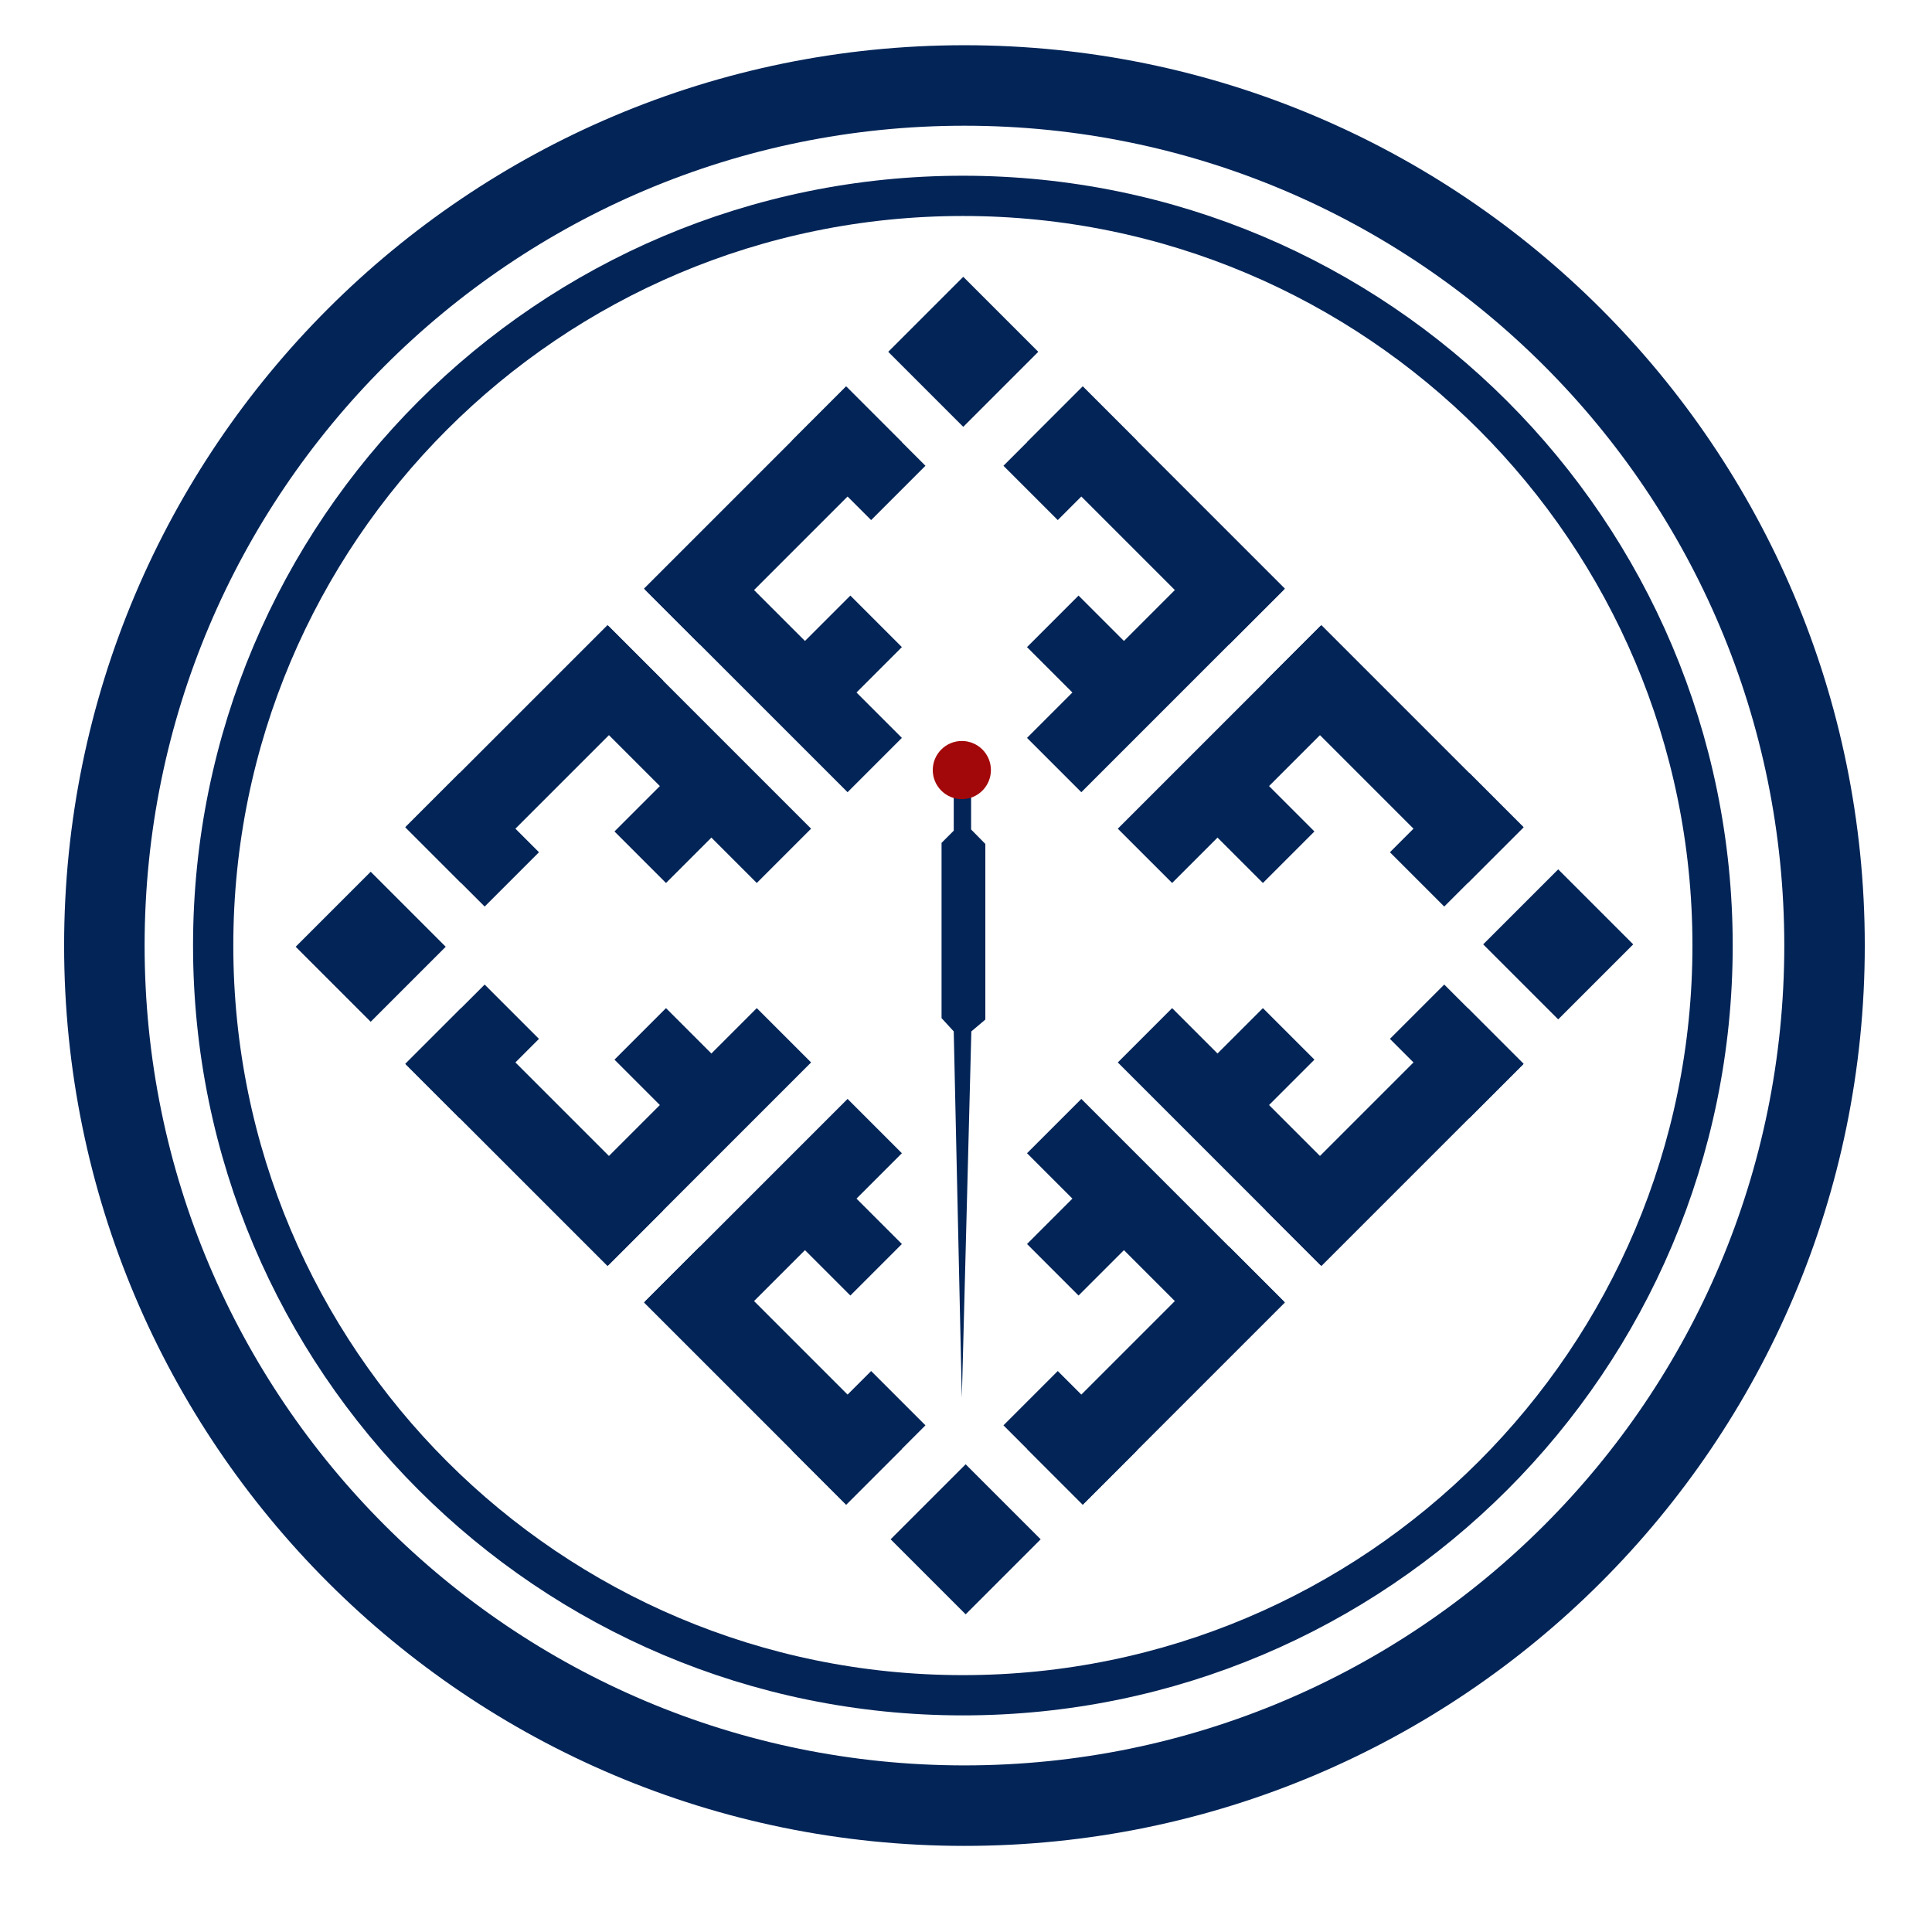
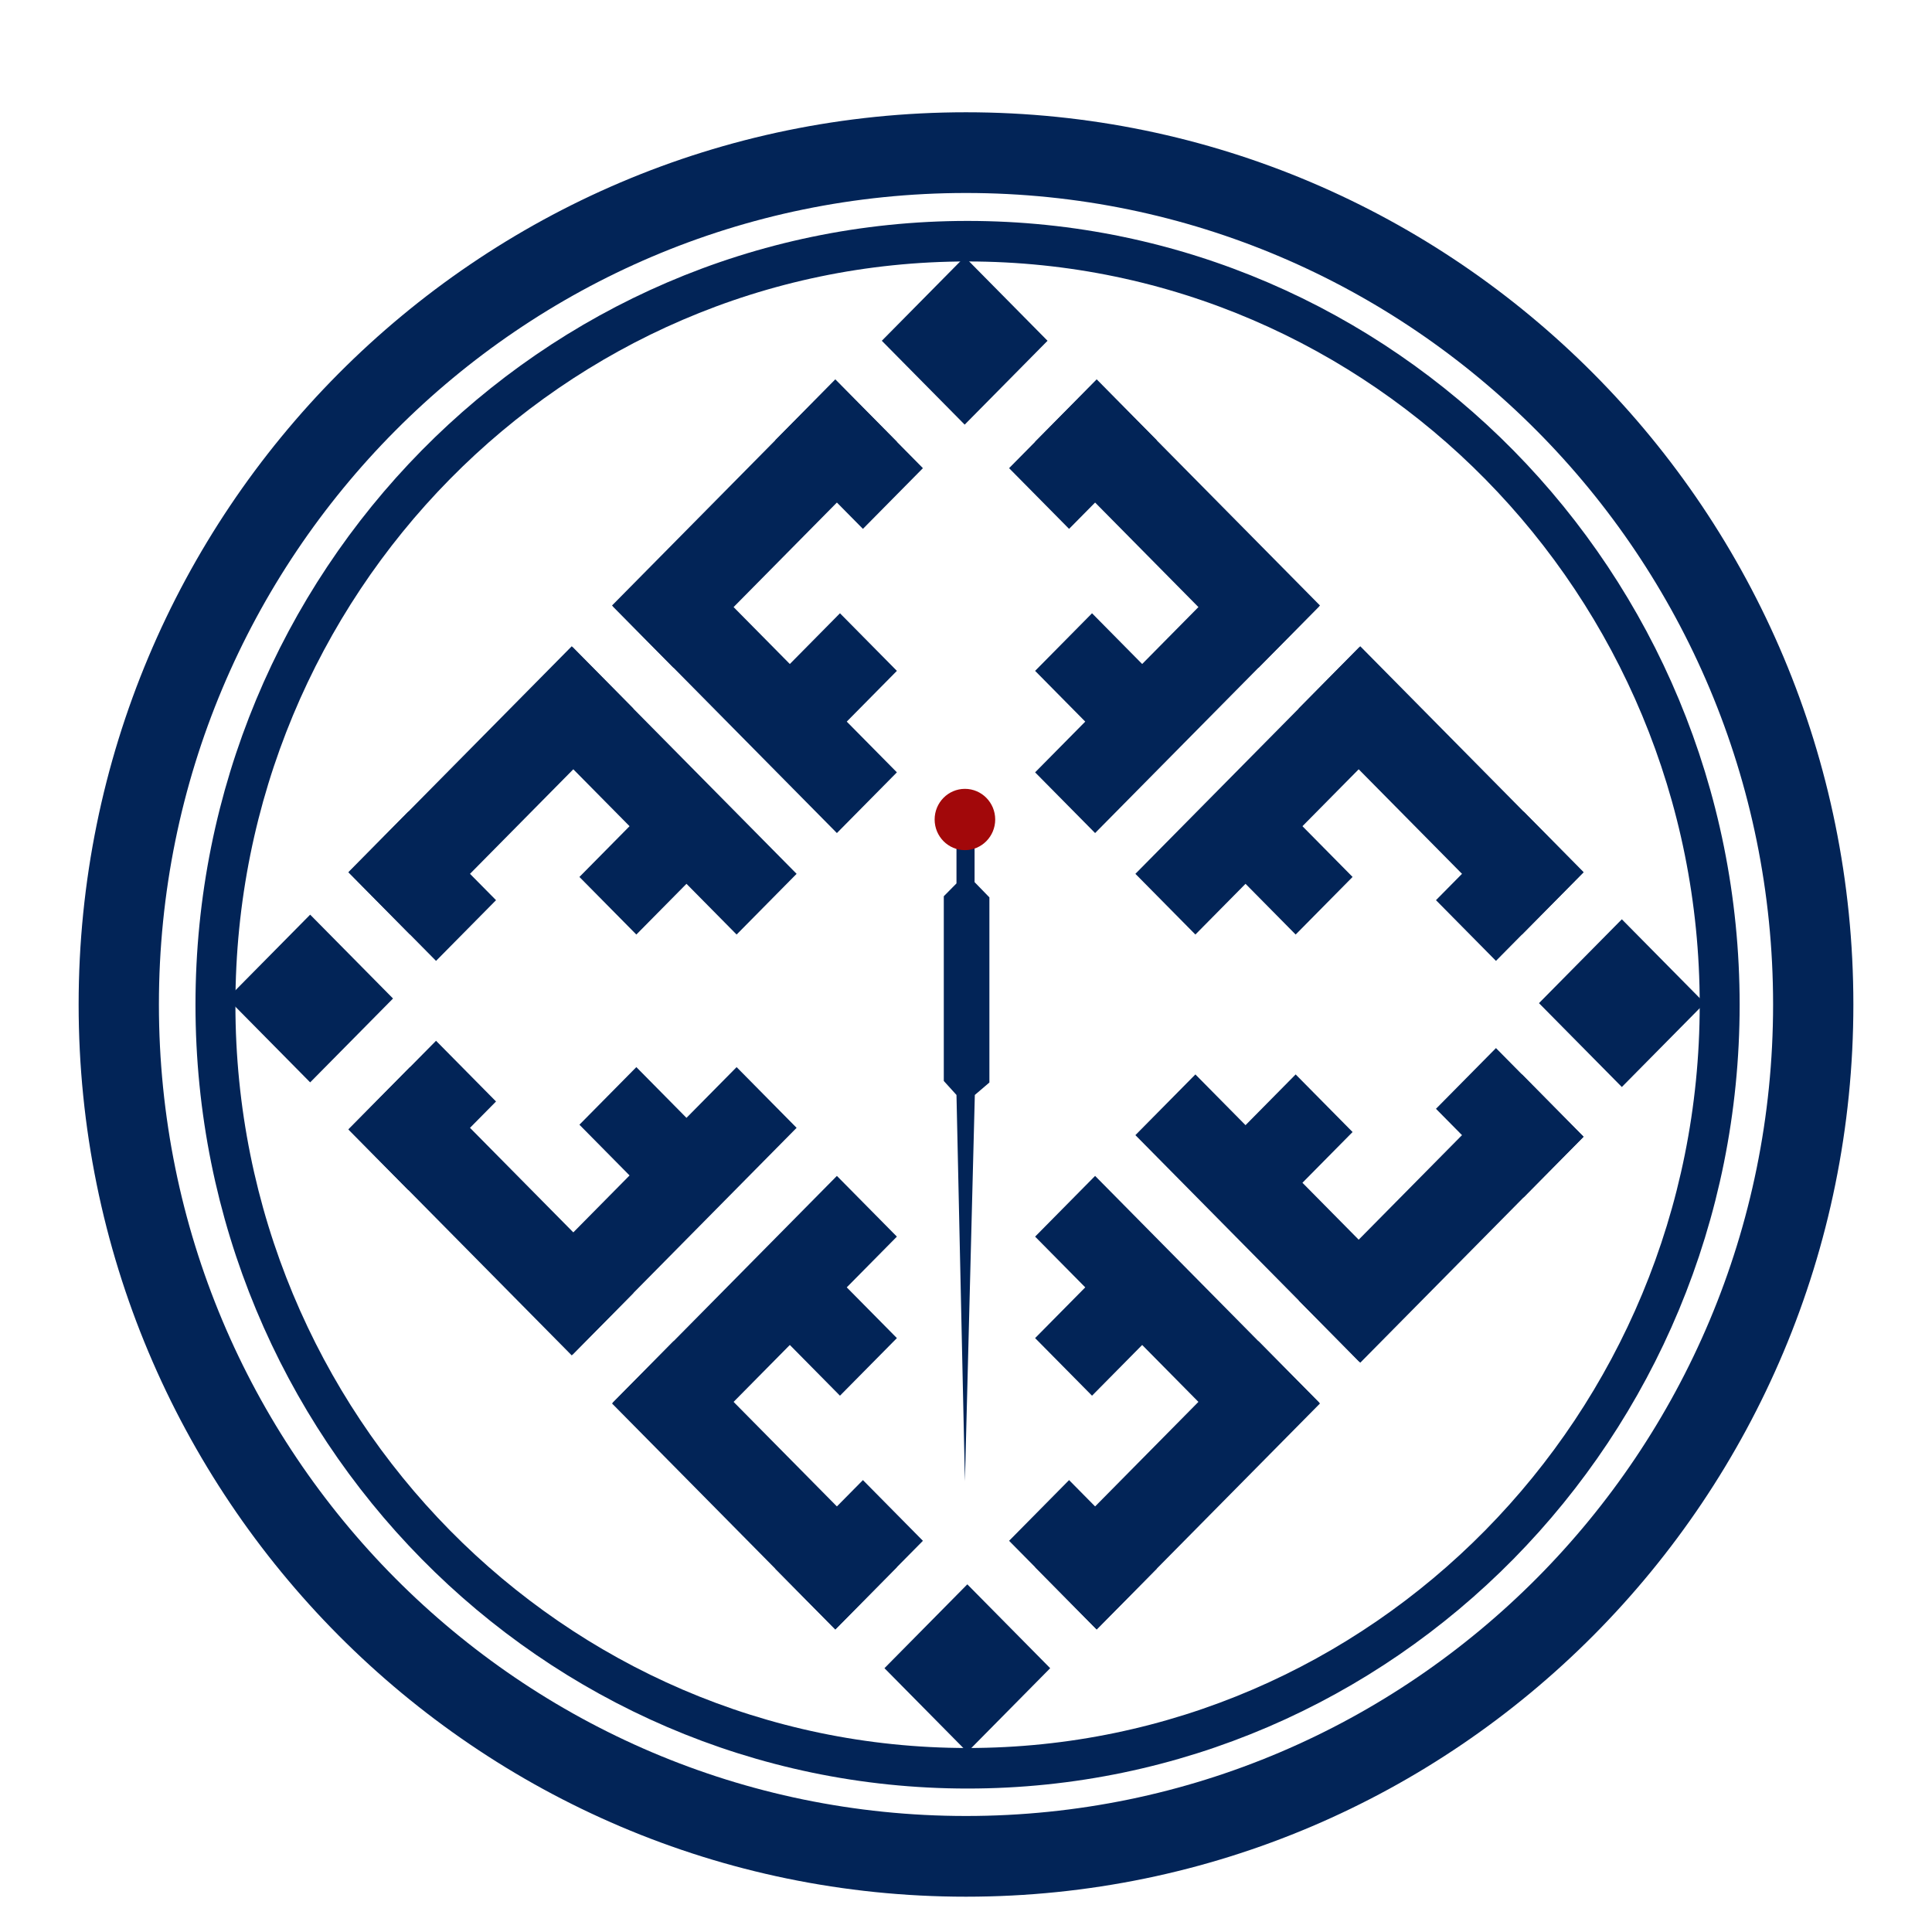
<svg xmlns="http://www.w3.org/2000/svg" width="100%" height="100%" viewBox="0 0 1000 1000" version="1.1" xml:space="preserve" style="fill-rule:evenodd;clip-rule:evenodd;stroke-linecap:round;stroke-linejoin:round;stroke-miterlimit:1.5;">
-   <rect id="Artboard1" x="0" y="0" width="1000" height="1000" style="fill:none;" />
-   <g id="Artboard11">
-     <g>
-       <g transform="matrix(0.910973,0,0,0.910973,43.09077,54.66957)">
+   <g transform="matrix(1,0,0,1,-2100,0)">
+     <rect id="Artboard3" x="2100" y="0" width="1000" height="1000" style="fill:none;" />
+     <g id="Artboard31">
+       <g transform="matrix(1.061108,0,0,1.077229,1985.215,-84.92157)">
+         <circle cx="580.142" cy="561.597" r="366.873" style="fill:none;stroke:rgb(2,36,87);stroke-width:19.48px;" />
+       </g>
+       <g id="large-c" transform="matrix(0.998801,0,0,1.004253,2030.538,-110.7322)">
+         <circle cx="570.146" cy="627.981" r="439.051" style="fill:none;stroke:rgb(2,36,87);stroke-width:41.6px;" />
+       </g>
+       <g transform="matrix(0.948827,0,0,0.96021,2125.79,61.67211)">
        <path d="M494.594,390.102L494.594,411.965L487.672,418.887L487.672,518.467L494.594,526.006L499.197,734.213L504.6,526.006L512.55,519.29L512.55,419.504L504.463,411.28L504.463,390.102L494.594,390.102Z" style="fill:rgb(2,36,87);" />
        <g id="red" transform="matrix(0.039266,0,0,0.039266,478.0498,354.1092)">
          <circle cx="538.562" cy="596.242" r="420.752" style="fill:rgb(162,8,10);" />
        </g>
      </g>
-       <g transform="matrix(1,0,0,1,-6.930586,6.127449)">
-         <g id="large-c" transform="matrix(1.013956,0,0,1.013956,-71.97522,-153.4537)">
-           <circle cx="570.146" cy="627.981" r="439.051" style="fill:none;stroke:rgb(2,36,87);stroke-width:41.09px;" />
-         </g>
-         <g transform="matrix(1.057705,0,0,1.057705,-108.3062,-110.7121)">
-           <circle cx="580.142" cy="561.597" r="366.873" style="fill:none;stroke:rgb(2,36,87);stroke-width:19.7px;" />
-         </g>
-       </g>
-       <g transform="matrix(0.910973,0,0,0.910973,43.09077,52.62323)">
+       <g transform="matrix(1.006239,0,0,1.018312,2096.196,31.65641)">
        <g>
          <g transform="matrix(0.089484,0.089484,-0.061285,0.061285,395.9734,111.9042)">
            <rect x="488.351" y="101.376" width="503.537" height="503.537" style="fill:rgb(2,36,87);" />
          </g>
          <g transform="matrix(0.058145,0.058145,-0.061285,0.061285,413.6696,246.0233)">
            <rect x="488.351" y="101.376" width="503.537" height="503.537" style="fill:rgb(2,36,87);" />
          </g>
          <g transform="matrix(0.228721,0.228721,-0.061285,0.061285,244.4772,128.4108)">
            <rect x="488.351" y="101.376" width="503.537" height="503.537" style="fill:rgb(2,36,87);" />
          </g>
          <g transform="matrix(0.062894,0.062894,-0.228121,0.228121,425.872,107.9766)">
            <rect x="488.351" y="101.376" width="503.537" height="503.537" style="fill:rgb(2,36,87);" />
          </g>
        </g>
        <g transform="matrix(-1,0,0,1,1001.36,0)">
          <g transform="matrix(0.089484,0.089484,-0.061285,0.061285,395.9734,111.9042)">
            <rect x="488.351" y="101.376" width="503.537" height="503.537" style="fill:rgb(2,36,87);" />
          </g>
          <g transform="matrix(0.058145,0.058145,-0.061285,0.061285,413.6696,246.0233)">
            <rect x="488.351" y="101.376" width="503.537" height="503.537" style="fill:rgb(2,36,87);" />
          </g>
          <g transform="matrix(0.228721,0.228721,-0.061285,0.061285,244.4772,128.4108)">
            <rect x="488.351" y="101.376" width="503.537" height="503.537" style="fill:rgb(2,36,87);" />
          </g>
          <g transform="matrix(0.062894,0.062894,-0.228121,0.228121,425.872,107.9766)">
            <rect x="488.351" y="101.376" width="503.537" height="503.537" style="fill:rgb(2,36,87);" />
          </g>
        </g>
        <g transform="matrix(1.054876,1.054876,-1.054876,1.054876,183.3648,-553.4907)">
          <rect x="459.593" y="159.43" width="40.407" height="40.407" style="fill:rgb(2,36,87);" />
        </g>
      </g>
-       <g transform="matrix(0,0.910973,-0.910973,0,935.9923,33.31254)">
+       <g transform="matrix(0,1.018312,-1.006239,0,3082.474,10.07036)">
        <g>
          <g transform="matrix(0.089484,0.089484,-0.061285,0.061285,395.9734,111.9042)">
            <rect x="488.351" y="101.376" width="503.537" height="503.537" style="fill:rgb(2,36,87);" />
          </g>
          <g transform="matrix(0.058145,0.058145,-0.061285,0.061285,413.6696,246.0233)">
            <rect x="488.351" y="101.376" width="503.537" height="503.537" style="fill:rgb(2,36,87);" />
          </g>
          <g transform="matrix(0.228721,0.228721,-0.061285,0.061285,244.4772,128.4108)">
            <rect x="488.351" y="101.376" width="503.537" height="503.537" style="fill:rgb(2,36,87);" />
          </g>
          <g transform="matrix(0.062894,0.062894,-0.228121,0.228121,425.872,107.9766)">
            <rect x="488.351" y="101.376" width="503.537" height="503.537" style="fill:rgb(2,36,87);" />
          </g>
        </g>
        <g transform="matrix(-1,0,0,1,1001.36,0)">
          <g transform="matrix(0.089484,0.089484,-0.061285,0.061285,395.9734,111.9042)">
            <rect x="488.351" y="101.376" width="503.537" height="503.537" style="fill:rgb(2,36,87);" />
          </g>
          <g transform="matrix(0.058145,0.058145,-0.061285,0.061285,413.6696,246.0233)">
            <rect x="488.351" y="101.376" width="503.537" height="503.537" style="fill:rgb(2,36,87);" />
          </g>
          <g transform="matrix(0.228721,0.228721,-0.061285,0.061285,244.4772,128.4108)">
            <rect x="488.351" y="101.376" width="503.537" height="503.537" style="fill:rgb(2,36,87);" />
          </g>
          <g transform="matrix(0.062894,0.062894,-0.228121,0.228121,425.872,107.9766)">
            <rect x="488.351" y="101.376" width="503.537" height="503.537" style="fill:rgb(2,36,87);" />
          </g>
        </g>
        <g transform="matrix(1.054876,1.054876,-1.054876,1.054876,183.3648,-553.4907)">
          <rect x="459.593" y="159.43" width="40.407" height="40.407" style="fill:rgb(2,36,87);" />
        </g>
      </g>
-       <g transform="matrix(-0.910973,-0,0,-0.910973,955.303,926.214)">
+       <g transform="matrix(-1.006239,-0,0,-1.018312,3103.804,1008.182)">
        <g>
          <g transform="matrix(0.089484,0.089484,-0.061285,0.061285,395.9734,111.9042)">
            <rect x="488.351" y="101.376" width="503.537" height="503.537" style="fill:rgb(2,36,87);" />
          </g>
          <g transform="matrix(0.058145,0.058145,-0.061285,0.061285,413.6696,246.0233)">
            <rect x="488.351" y="101.376" width="503.537" height="503.537" style="fill:rgb(2,36,87);" />
          </g>
          <g transform="matrix(0.228721,0.228721,-0.061285,0.061285,244.4772,128.4108)">
            <rect x="488.351" y="101.376" width="503.537" height="503.537" style="fill:rgb(2,36,87);" />
          </g>
          <g transform="matrix(0.062894,0.062894,-0.228121,0.228121,425.872,107.9766)">
            <rect x="488.351" y="101.376" width="503.537" height="503.537" style="fill:rgb(2,36,87);" />
          </g>
        </g>
        <g transform="matrix(-1,0,0,1,1001.36,0)">
          <g transform="matrix(0.089484,0.089484,-0.061285,0.061285,395.9734,111.9042)">
            <rect x="488.351" y="101.376" width="503.537" height="503.537" style="fill:rgb(2,36,87);" />
          </g>
          <g transform="matrix(0.058145,0.058145,-0.061285,0.061285,413.6696,246.0233)">
            <rect x="488.351" y="101.376" width="503.537" height="503.537" style="fill:rgb(2,36,87);" />
          </g>
          <g transform="matrix(0.228721,0.228721,-0.061285,0.061285,244.4772,128.4108)">
            <rect x="488.351" y="101.376" width="503.537" height="503.537" style="fill:rgb(2,36,87);" />
          </g>
          <g transform="matrix(0.062894,0.062894,-0.228121,0.228121,425.872,107.9766)">
            <rect x="488.351" y="101.376" width="503.537" height="503.537" style="fill:rgb(2,36,87);" />
          </g>
        </g>
        <g transform="matrix(1.054876,1.054876,-1.054876,1.054876,183.3648,-553.4907)">
          <rect x="459.593" y="159.43" width="40.407" height="40.407" style="fill:rgb(2,36,87);" />
        </g>
      </g>
-       <g transform="matrix(0,-0.910973,0.910973,0,62.40146,945.5247)">
-         <g>
+       <g transform="matrix(0,-1.018312,1.006239,0,2117.526,1029.768)">
+         <g transform="matrix(1,0,0,1,3.716027,0)">
          <g transform="matrix(0.089484,0.089484,-0.061285,0.061285,395.9734,111.9042)">
            <rect x="488.351" y="101.376" width="503.537" height="503.537" style="fill:rgb(2,36,87);" />
          </g>
          <g transform="matrix(0.058145,0.058145,-0.061285,0.061285,413.6696,246.0233)">
            <rect x="488.351" y="101.376" width="503.537" height="503.537" style="fill:rgb(2,36,87);" />
          </g>
          <g transform="matrix(0.228721,0.228721,-0.061285,0.061285,244.4772,128.4108)">
            <rect x="488.351" y="101.376" width="503.537" height="503.537" style="fill:rgb(2,36,87);" />
          </g>
          <g transform="matrix(0.062894,0.062894,-0.228121,0.228121,425.872,107.9766)">
            <rect x="488.351" y="101.376" width="503.537" height="503.537" style="fill:rgb(2,36,87);" />
          </g>
        </g>
        <g transform="matrix(-1,0,0,1,1001.36,0)">
          <g transform="matrix(0.089484,0.089484,-0.061285,0.061285,395.9734,111.9042)">
            <rect x="488.351" y="101.376" width="503.537" height="503.537" style="fill:rgb(2,36,87);" />
          </g>
          <g transform="matrix(0.058145,0.058145,-0.061285,0.061285,413.6696,246.0233)">
            <rect x="488.351" y="101.376" width="503.537" height="503.537" style="fill:rgb(2,36,87);" />
          </g>
          <g transform="matrix(0.228721,0.228721,-0.061285,0.061285,244.4772,128.4108)">
            <rect x="488.351" y="101.376" width="503.537" height="503.537" style="fill:rgb(2,36,87);" />
          </g>
          <g transform="matrix(0.062894,0.062894,-0.228121,0.228121,425.872,107.9766)">
            <rect x="488.351" y="101.376" width="503.537" height="503.537" style="fill:rgb(2,36,87);" />
          </g>
        </g>
-         <g transform="matrix(1.054876,1.054876,-1.054876,1.054876,183.3648,-553.4907)">
+         <g transform="matrix(1.054876,1.054876,-1.054876,1.054876,187.0808,-553.4907)">
          <rect x="459.593" y="159.43" width="40.407" height="40.407" style="fill:rgb(2,36,87);" />
        </g>
      </g>
    </g>
  </g>
</svg>
